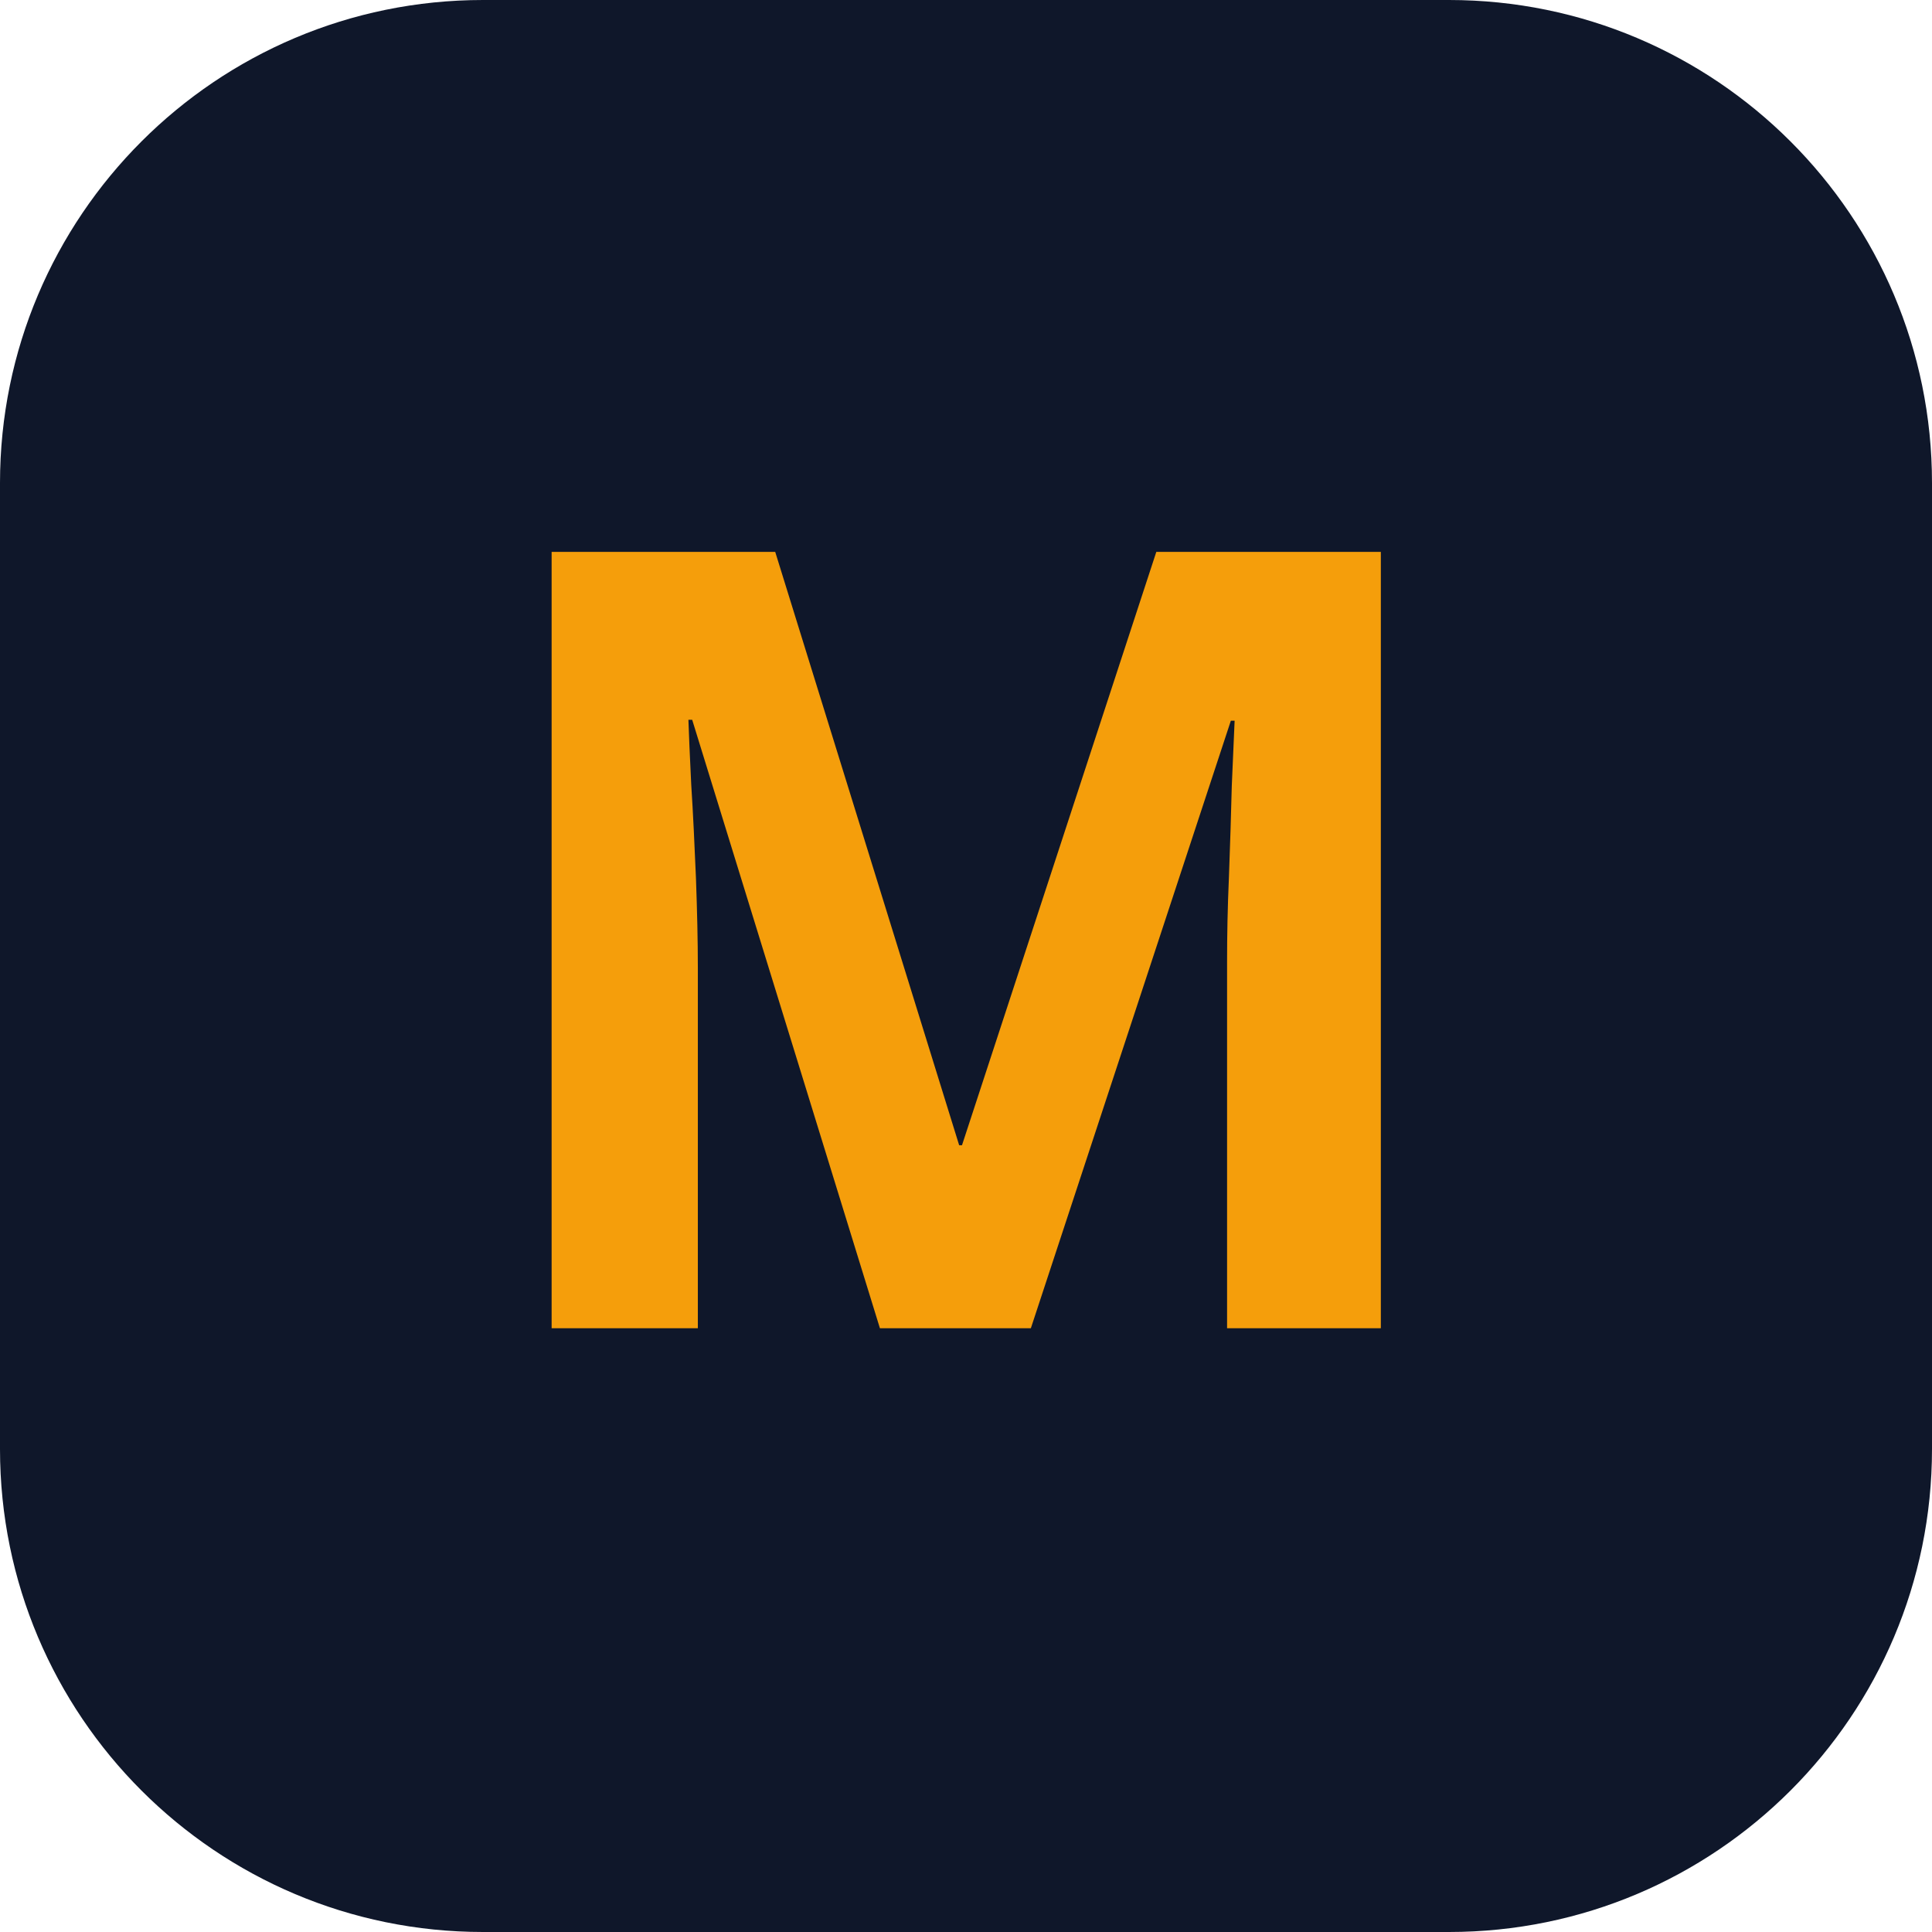
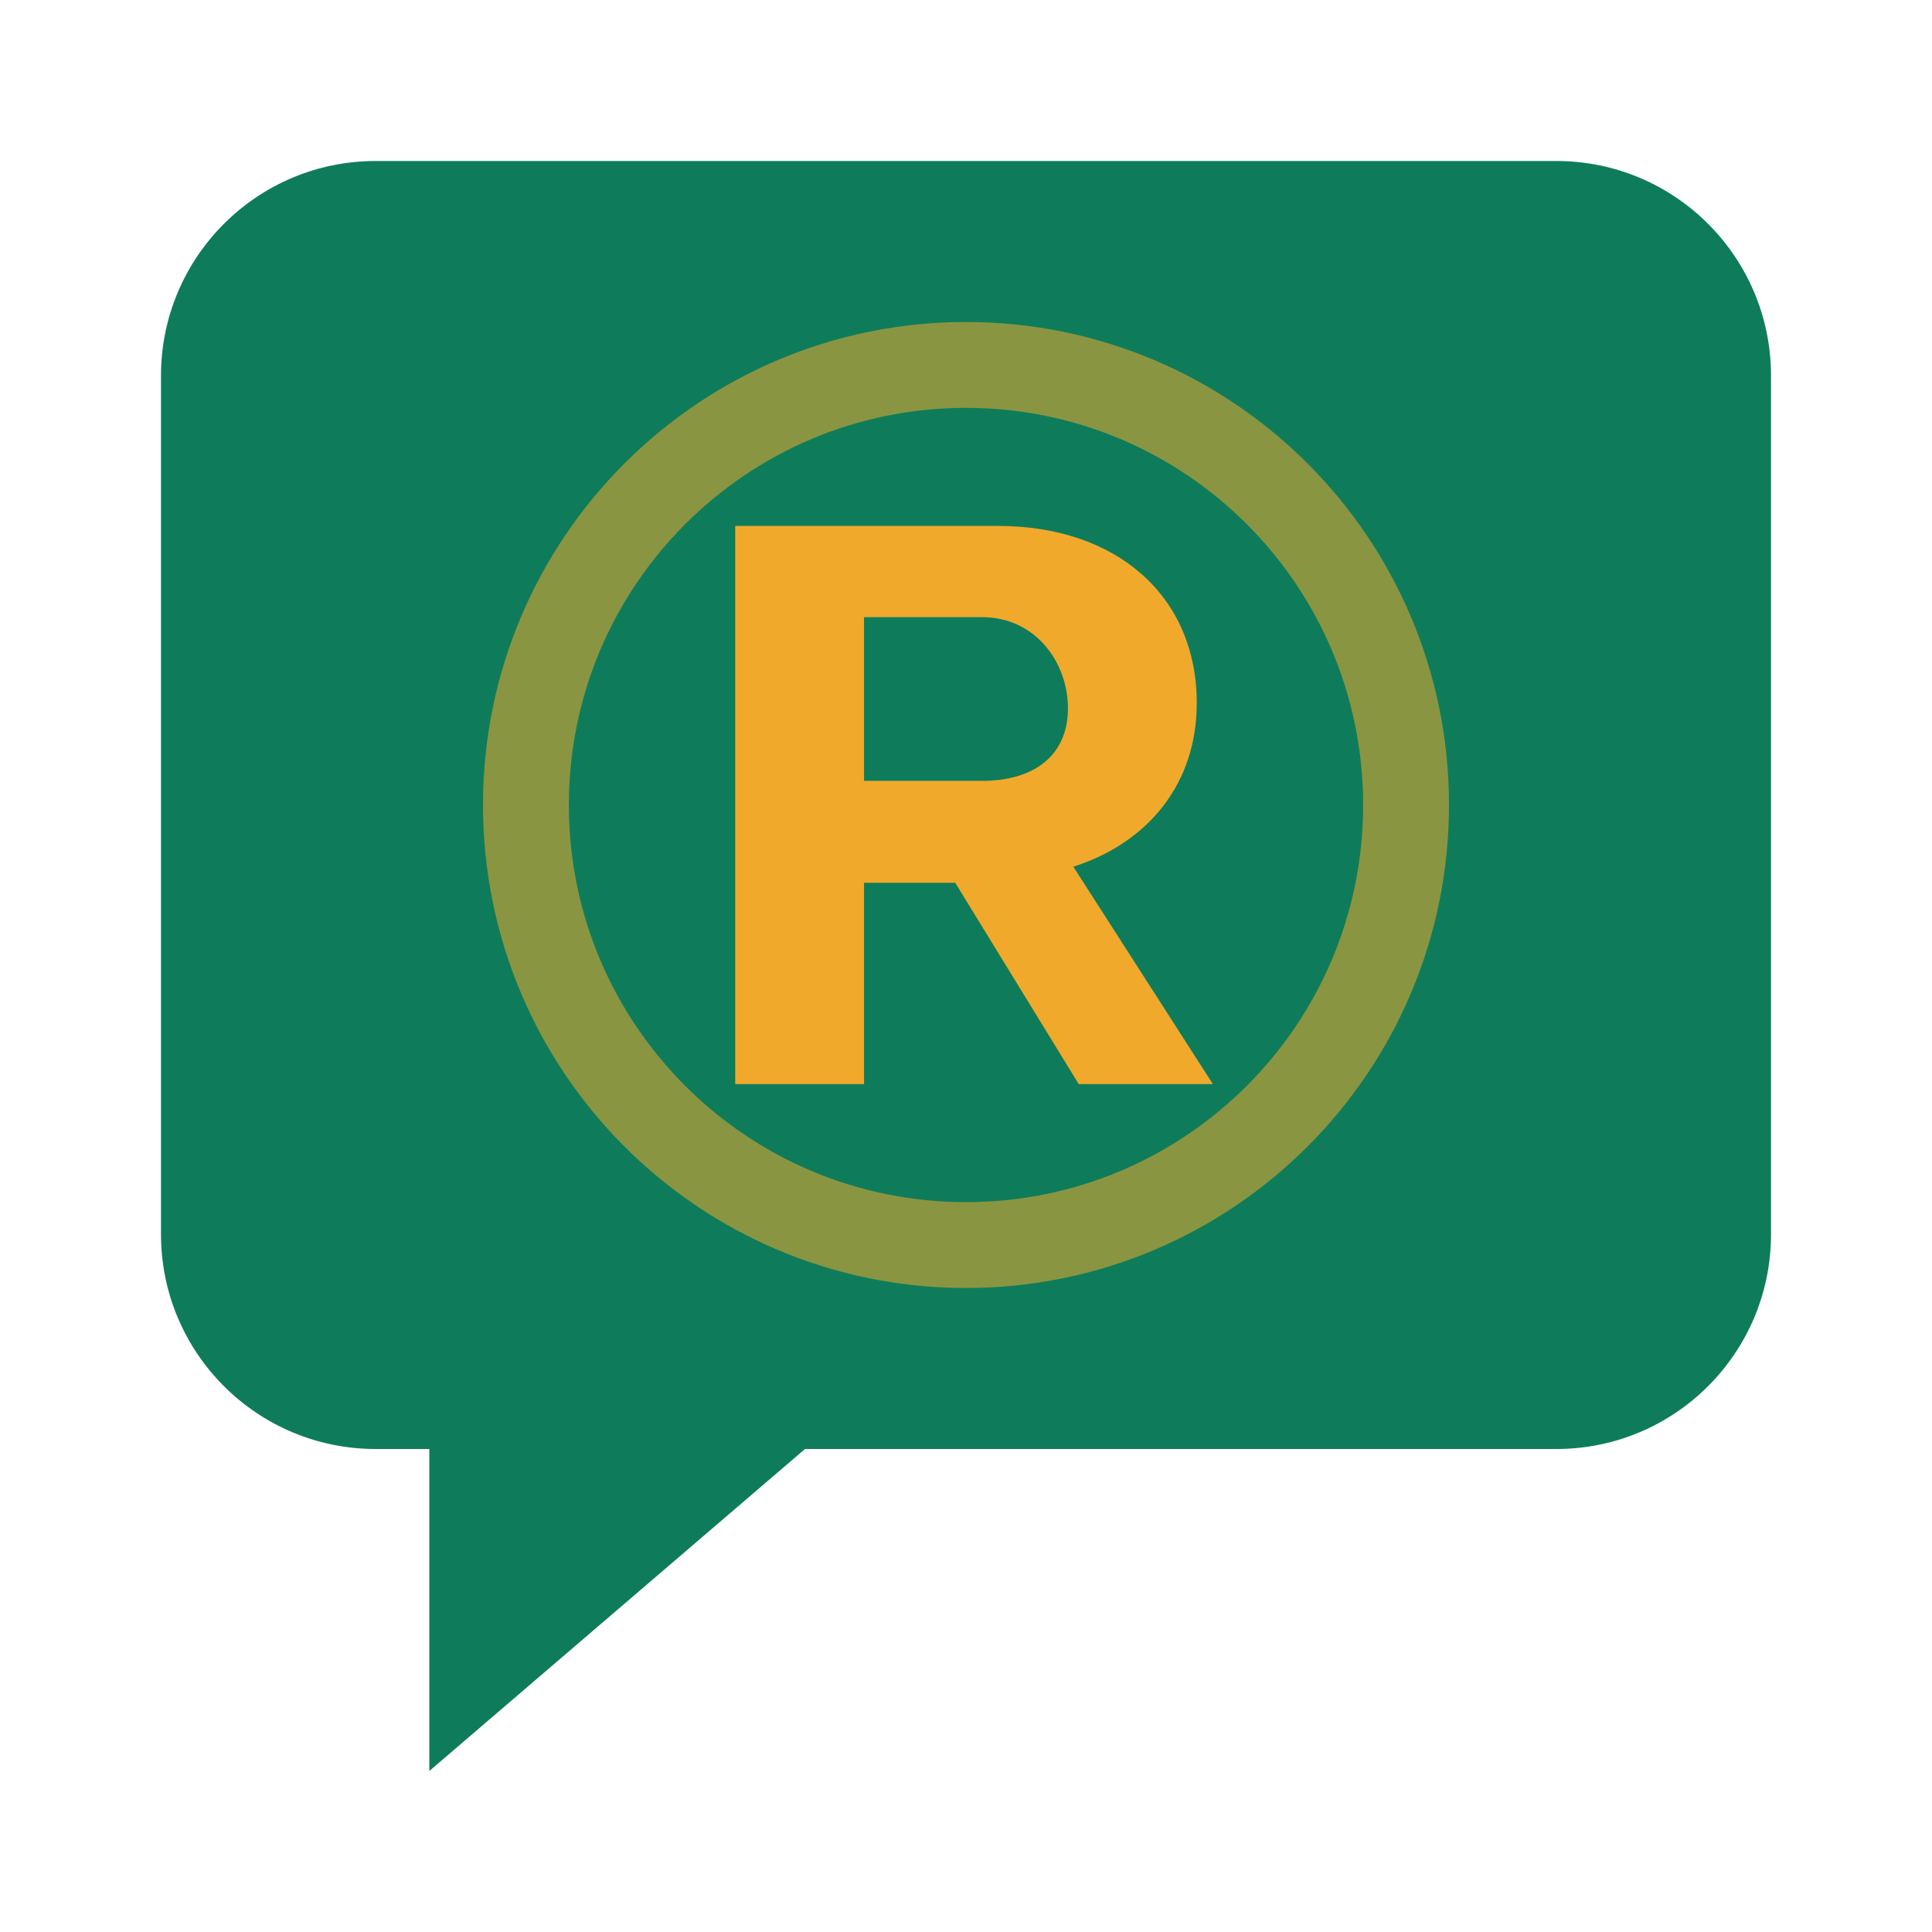
- <svg xmlns="http://www.w3.org/2000/svg" viewBox="0 0 32 32">
-   <rect width="32" height="32" rx="8" fill="#0f172a" />
-   <text x="16" y="22" text-anchor="middle" font-family="system-ui, sans-serif" font-weight="800" font-size="18" fill="#f59e0b">M</text>
+ <svg xmlns="http://www.w3.org/2000/svg" viewBox="0 0 36 36">
+   <path d="M7 3h22a4 4 0 0 1 4 4v16a4 4 0 0 1-4 4H15l-7 6v-6H7a4 4 0 0 1-4-4V7a4 4 0 0 1 4-4Z" fill="#0E7C5A" />
+   <circle cx="18" cy="15" r="8.2" fill="none" stroke="#F0A92B" stroke-width="1.6" opacity=".55" />
+   <path d="M13.7 20.2V9.8h4.9c2.2 0 3.7 1.3 3.7 3.3 0 1.5-.9 2.6-2.3 3.05l2.6 4.05h-2.5l-2.3-3.75h-1.7v3.75h-2.4Zm2.4-5.65h2.2c1 0 1.6-.5 1.6-1.35S19.3 11.5 18.3 11.5h-2.2v3.05Z" fill="#F0A92B" />
</svg>
